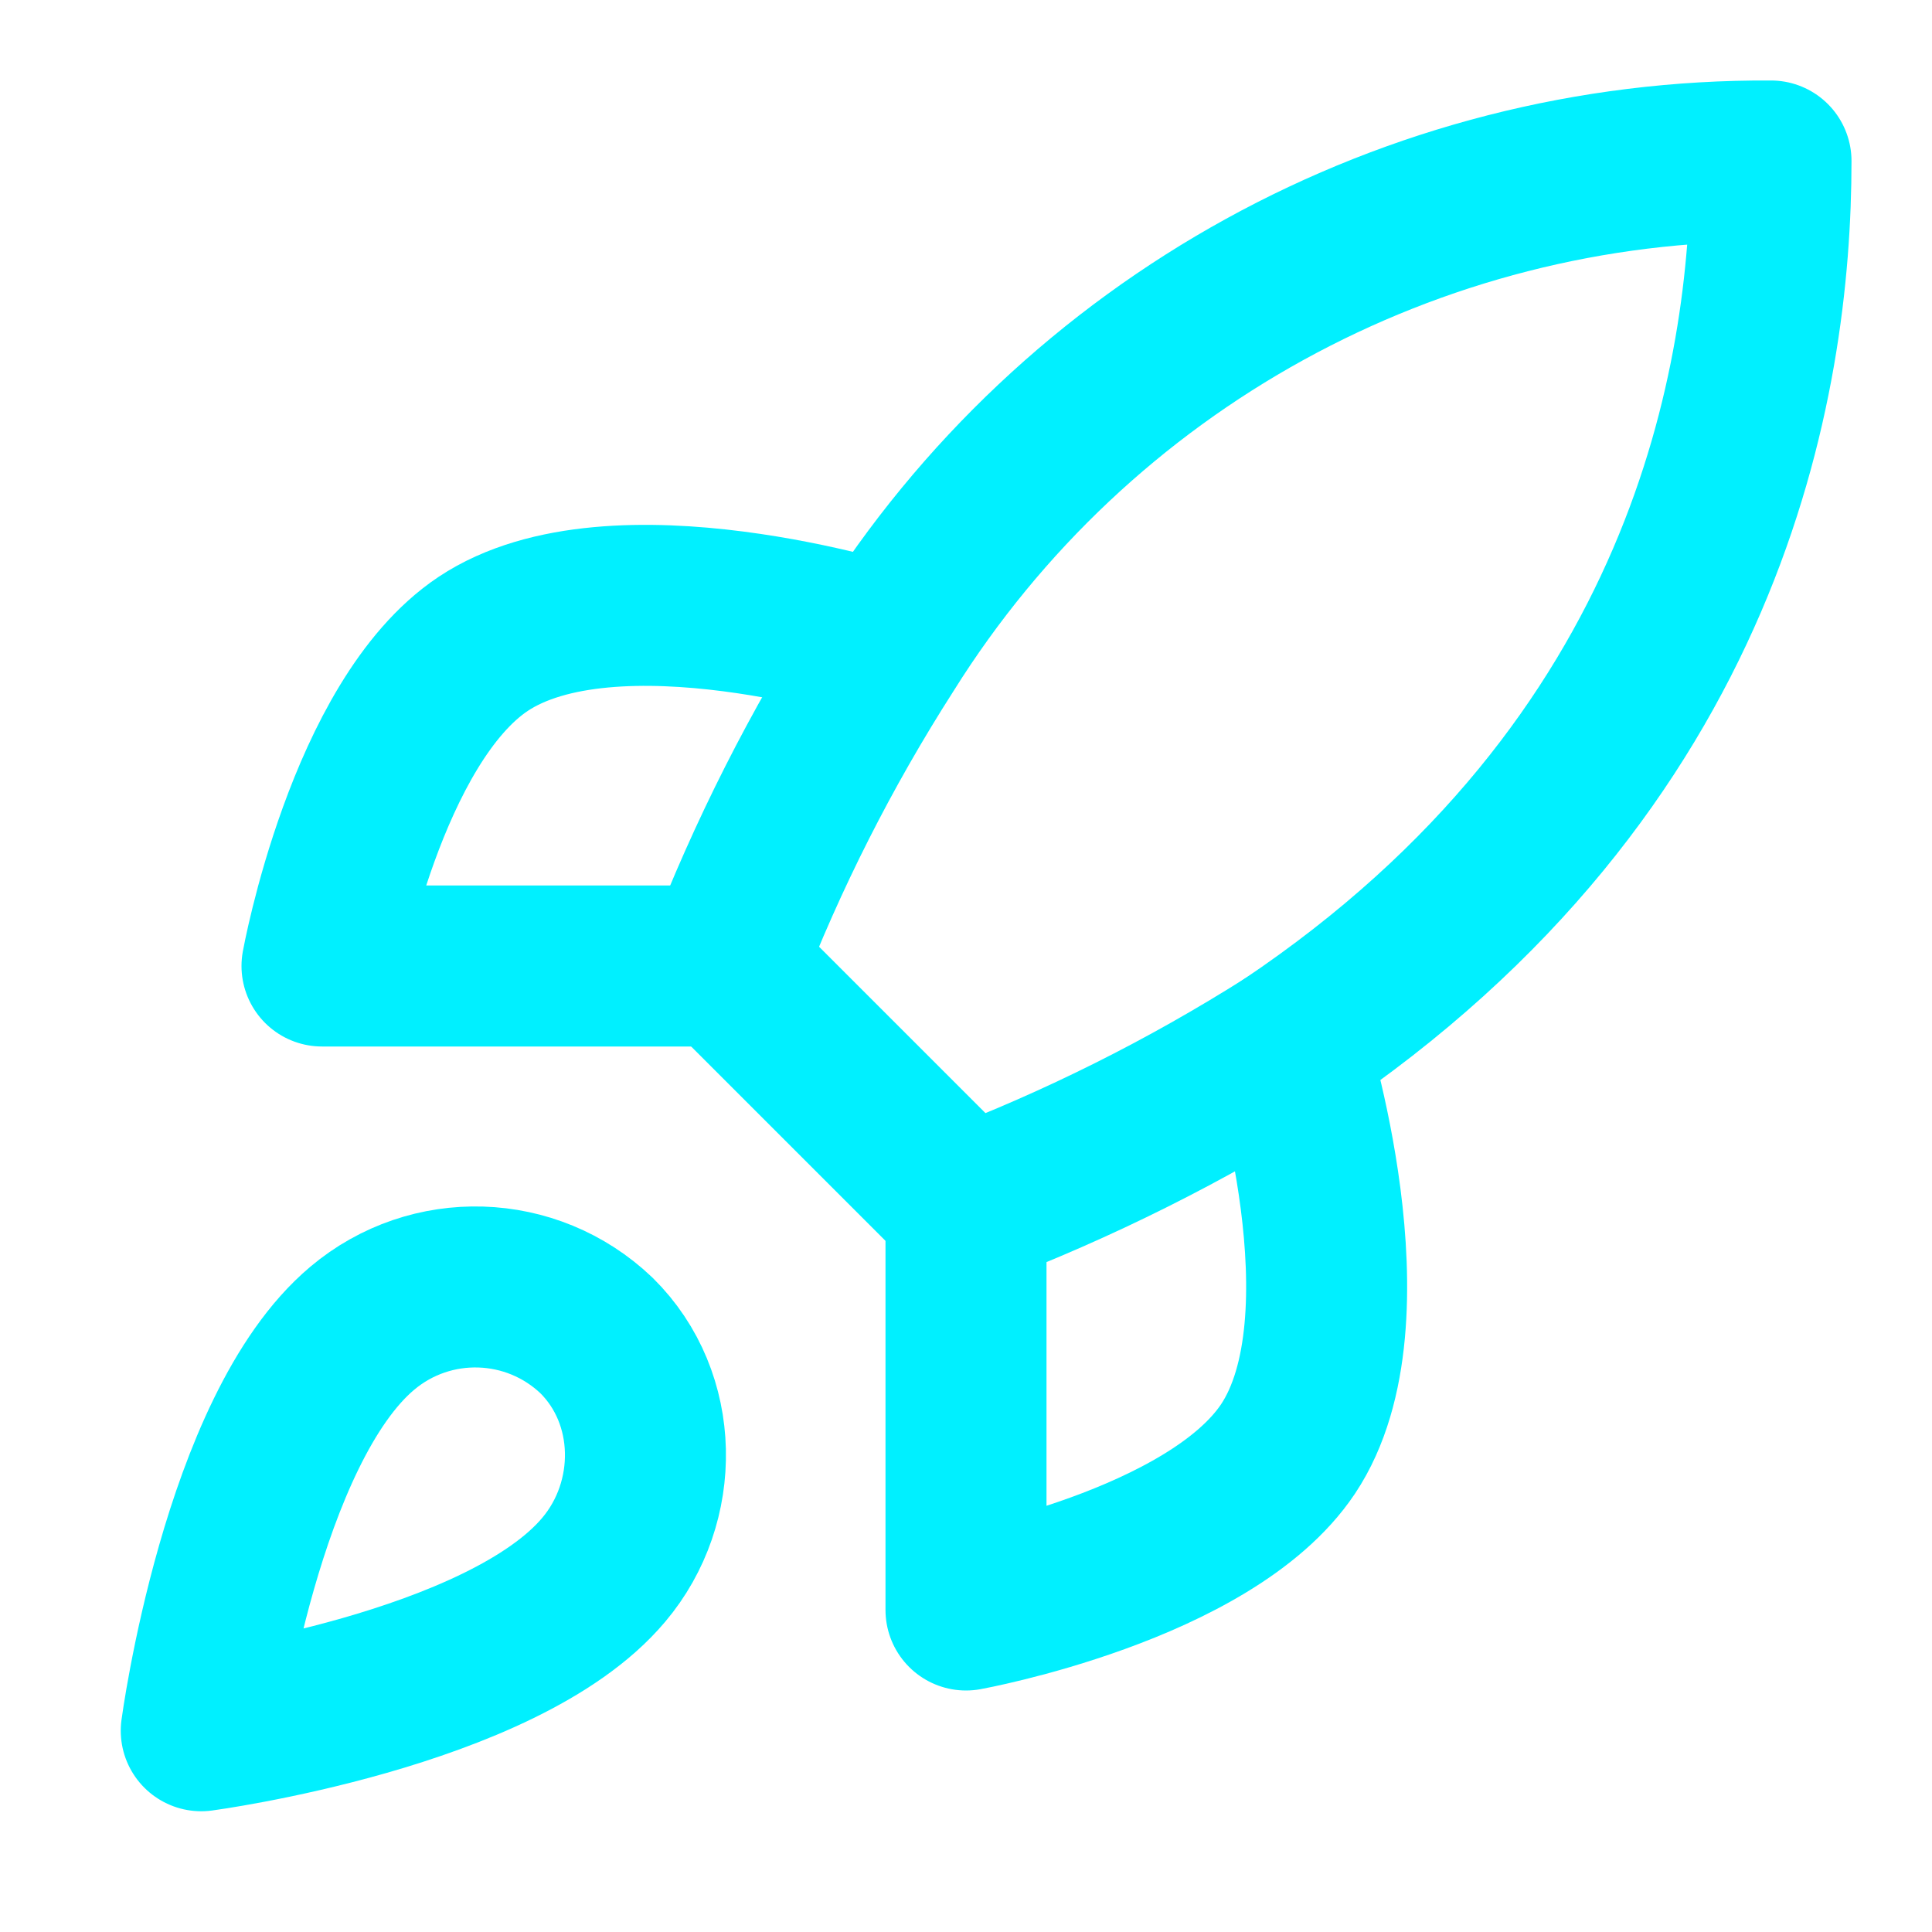
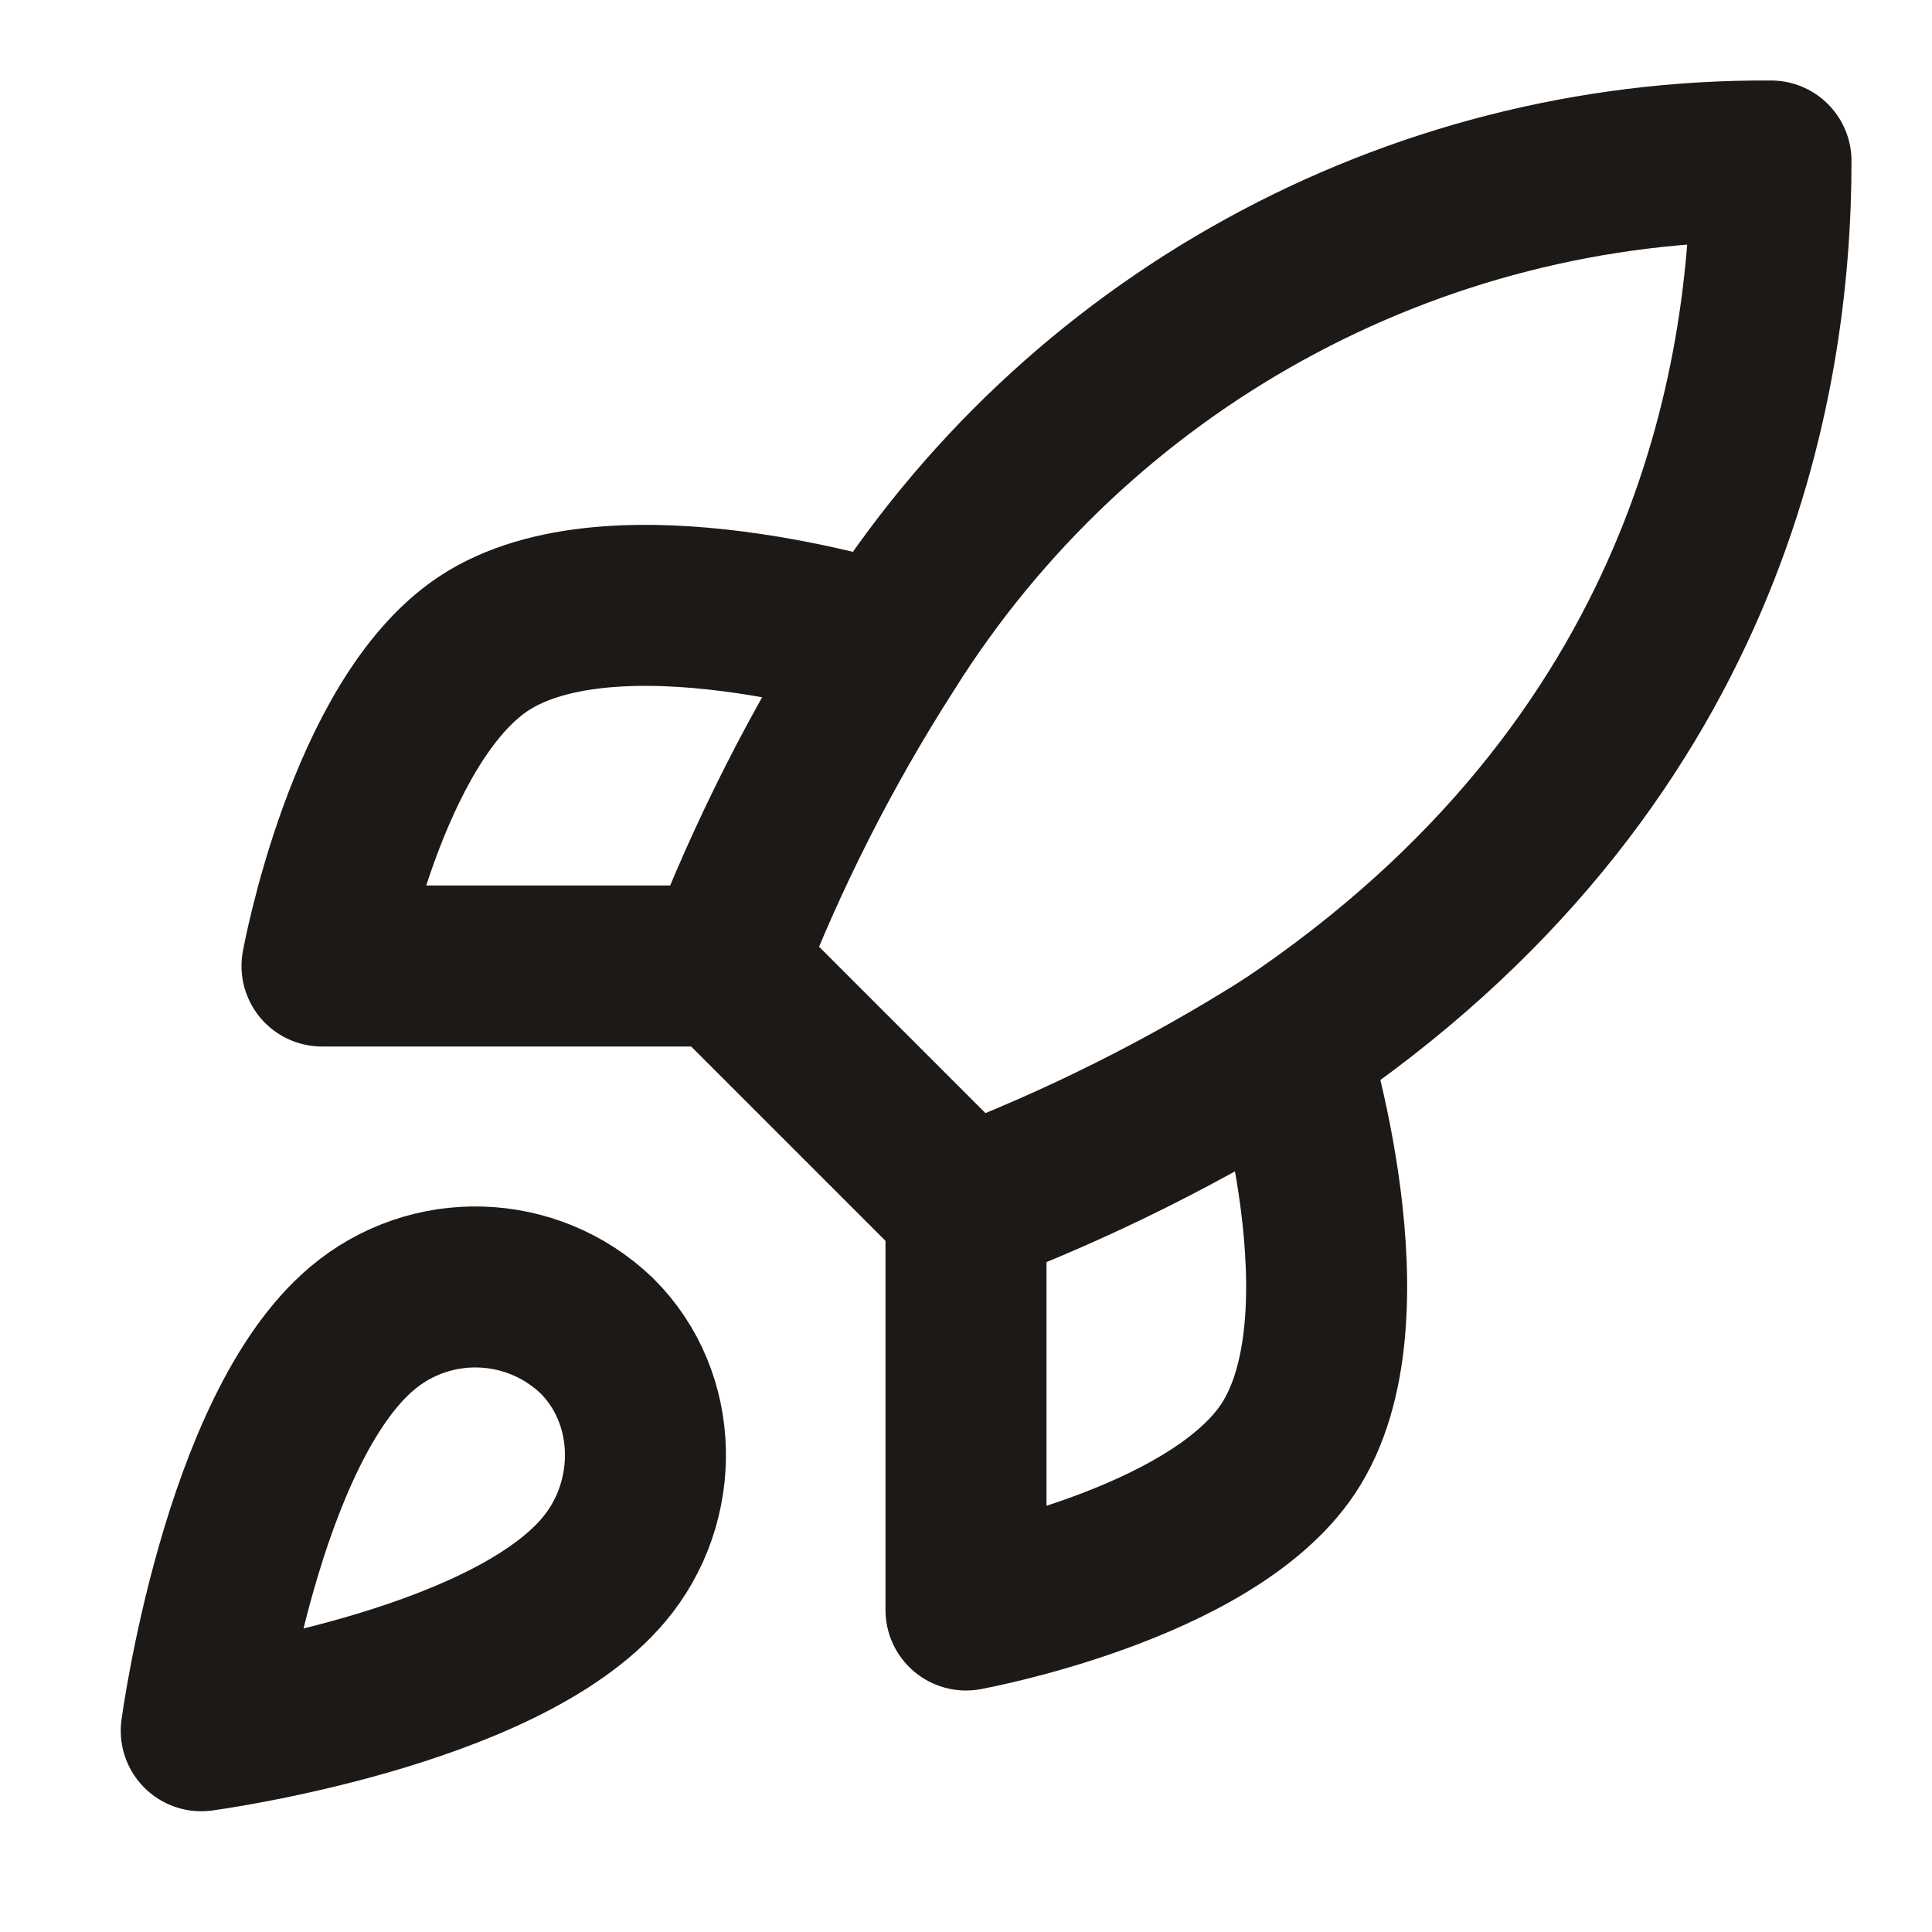
- <svg xmlns="http://www.w3.org/2000/svg" width="24" height="24" viewBox="0 0 24 24" fill="none" stroke="#00F0FF" stroke-width="2" stroke-linecap="round" stroke-linejoin="round">
+ <svg xmlns="http://www.w3.org/2000/svg" viewBox="0 0 24 24" fill="none" stroke="#1C1917" stroke-width="2" stroke-linecap="round" stroke-linejoin="round">
  <path d="M4.5 16.5c-1.5 1.26-2 5-2 5s3.74-.5 5-2c.71-.84.7-2.13-.09-2.91a2.18 2.18 0 0 0-2.91-.09z" />
  <path d="m12 15-3-3a22 22 0 0 1 2-3.95A12.88 12.88 0 0 1 22 2c0 2.72-.78 7.5-6 11a22.35 22.35 0 0 1-4 2z" />
  <path d="M9 12H4s.55-3.03 2-4c1.62-1.08 5 0 5 0" />
  <path d="M12 15v5s3.03-.55 4-2c1.08-1.62 0-5 0-5" />
</svg>
